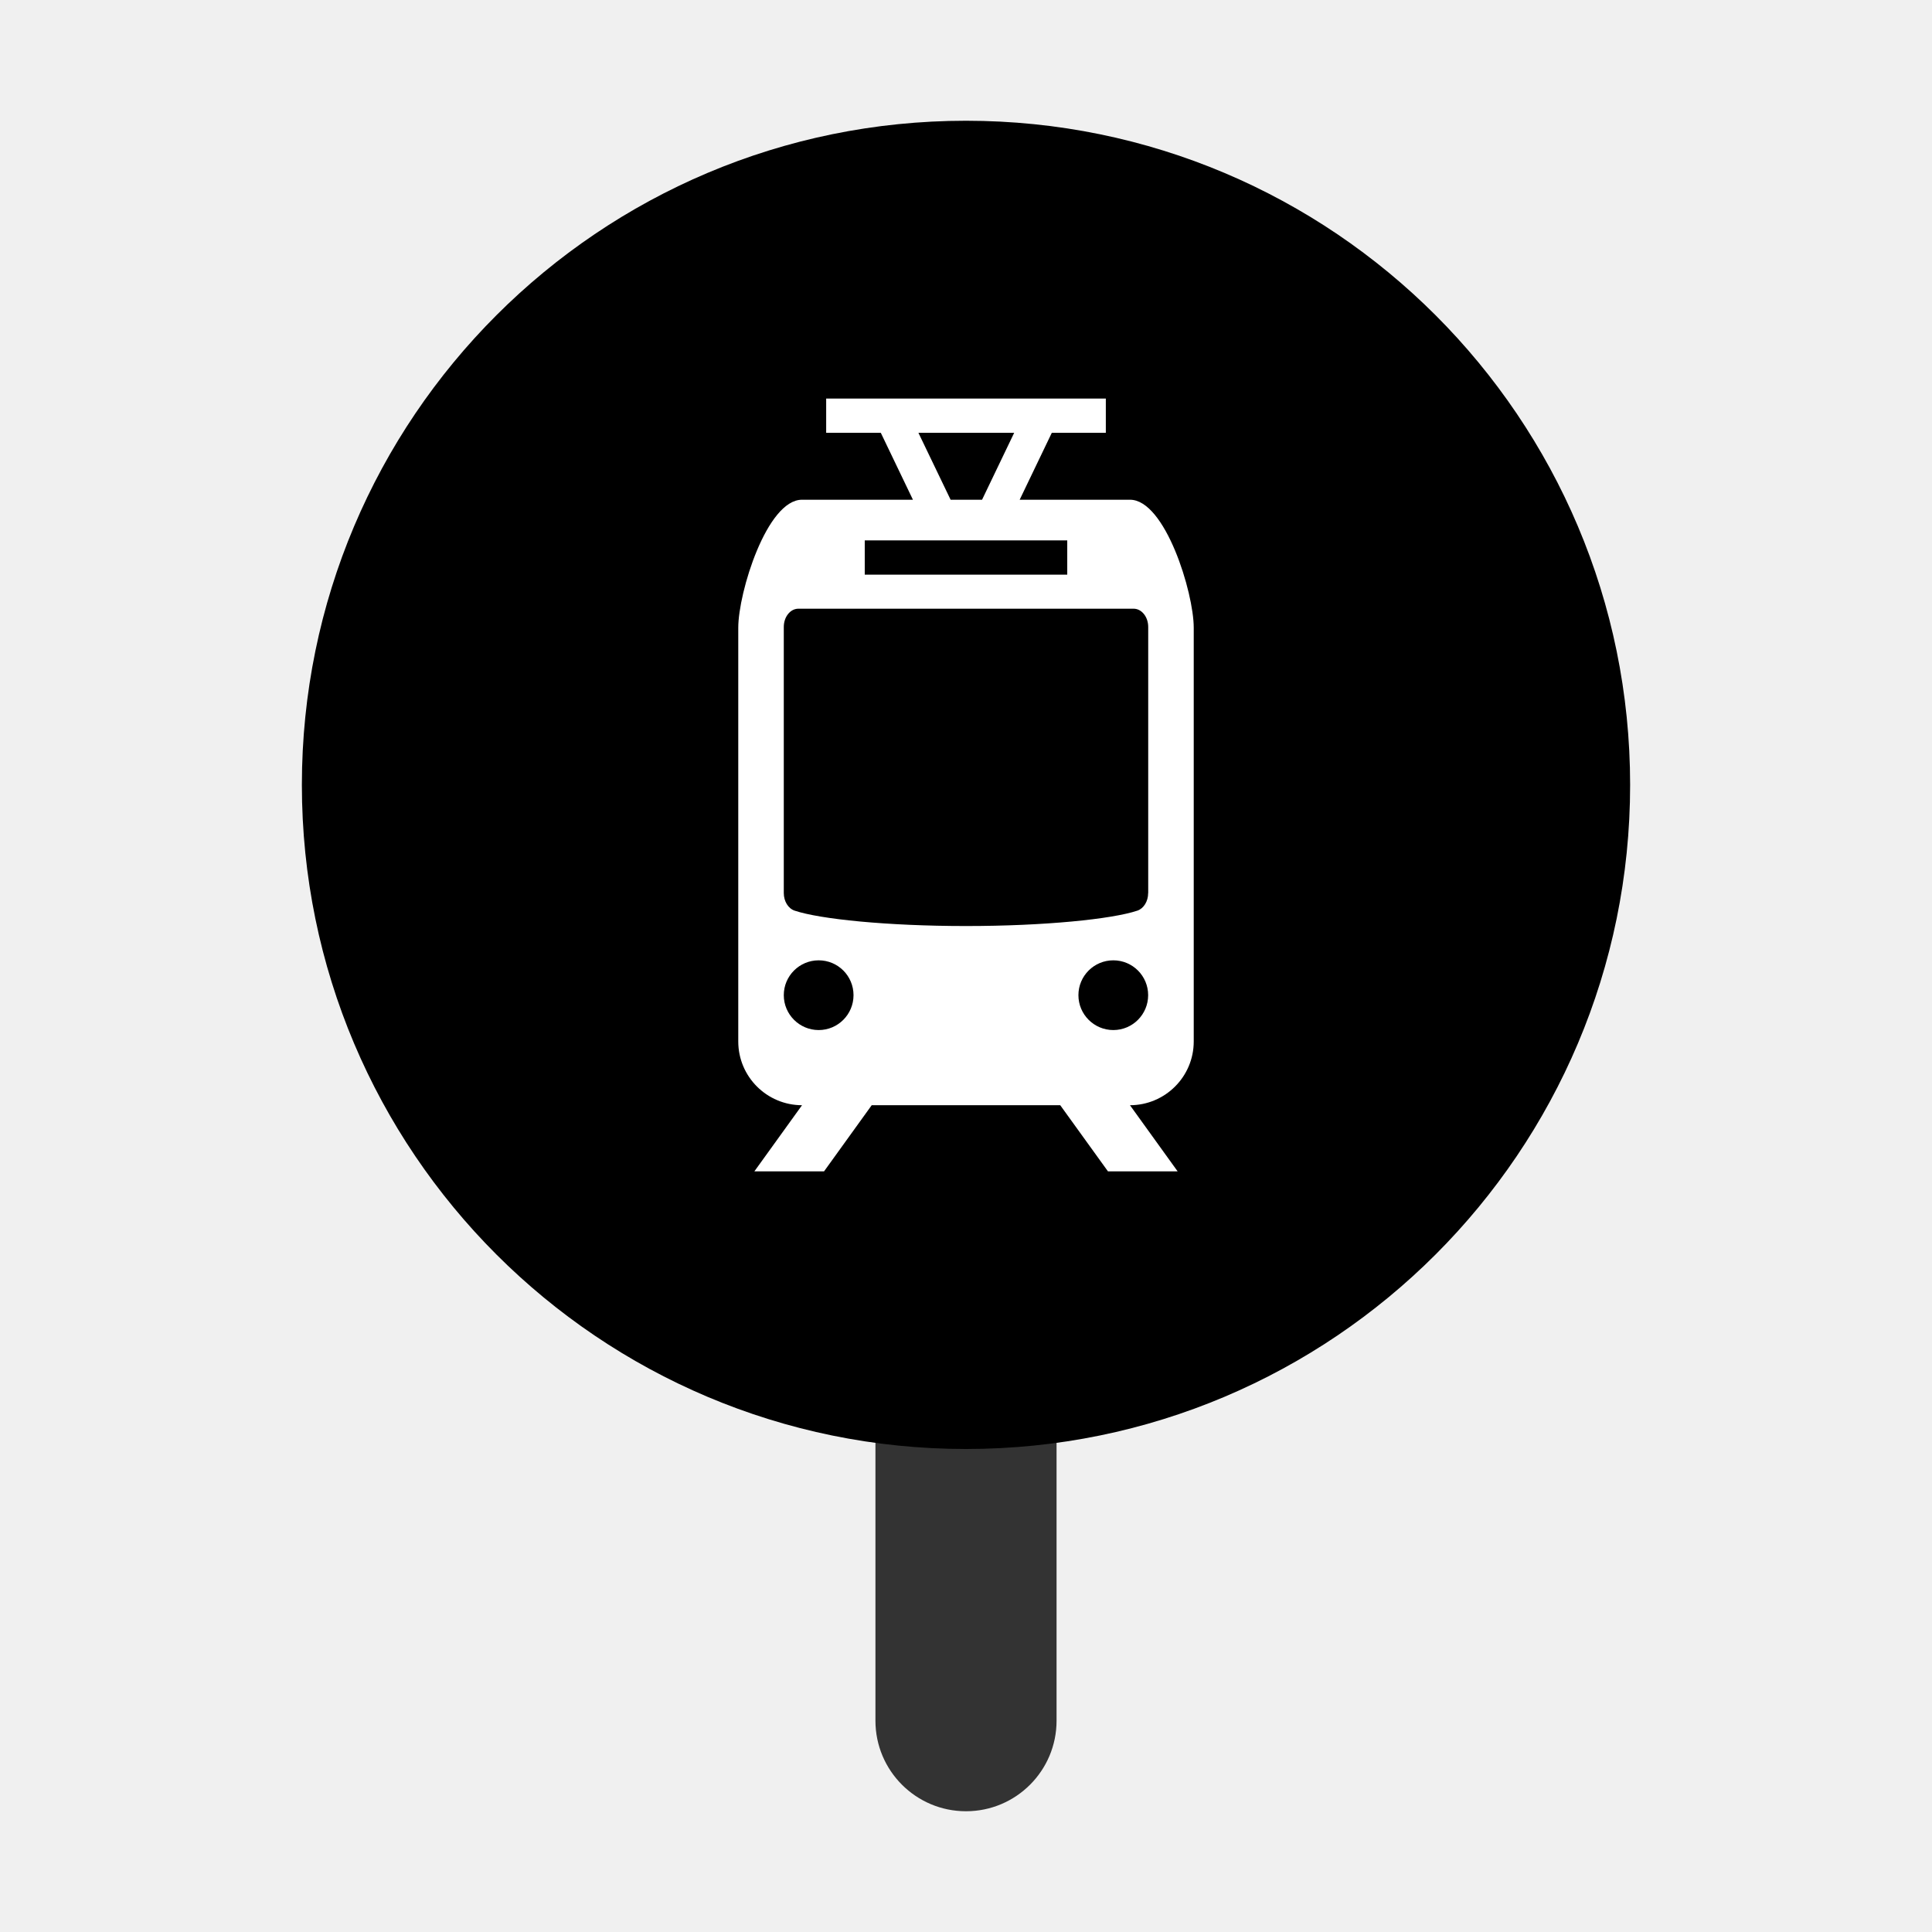
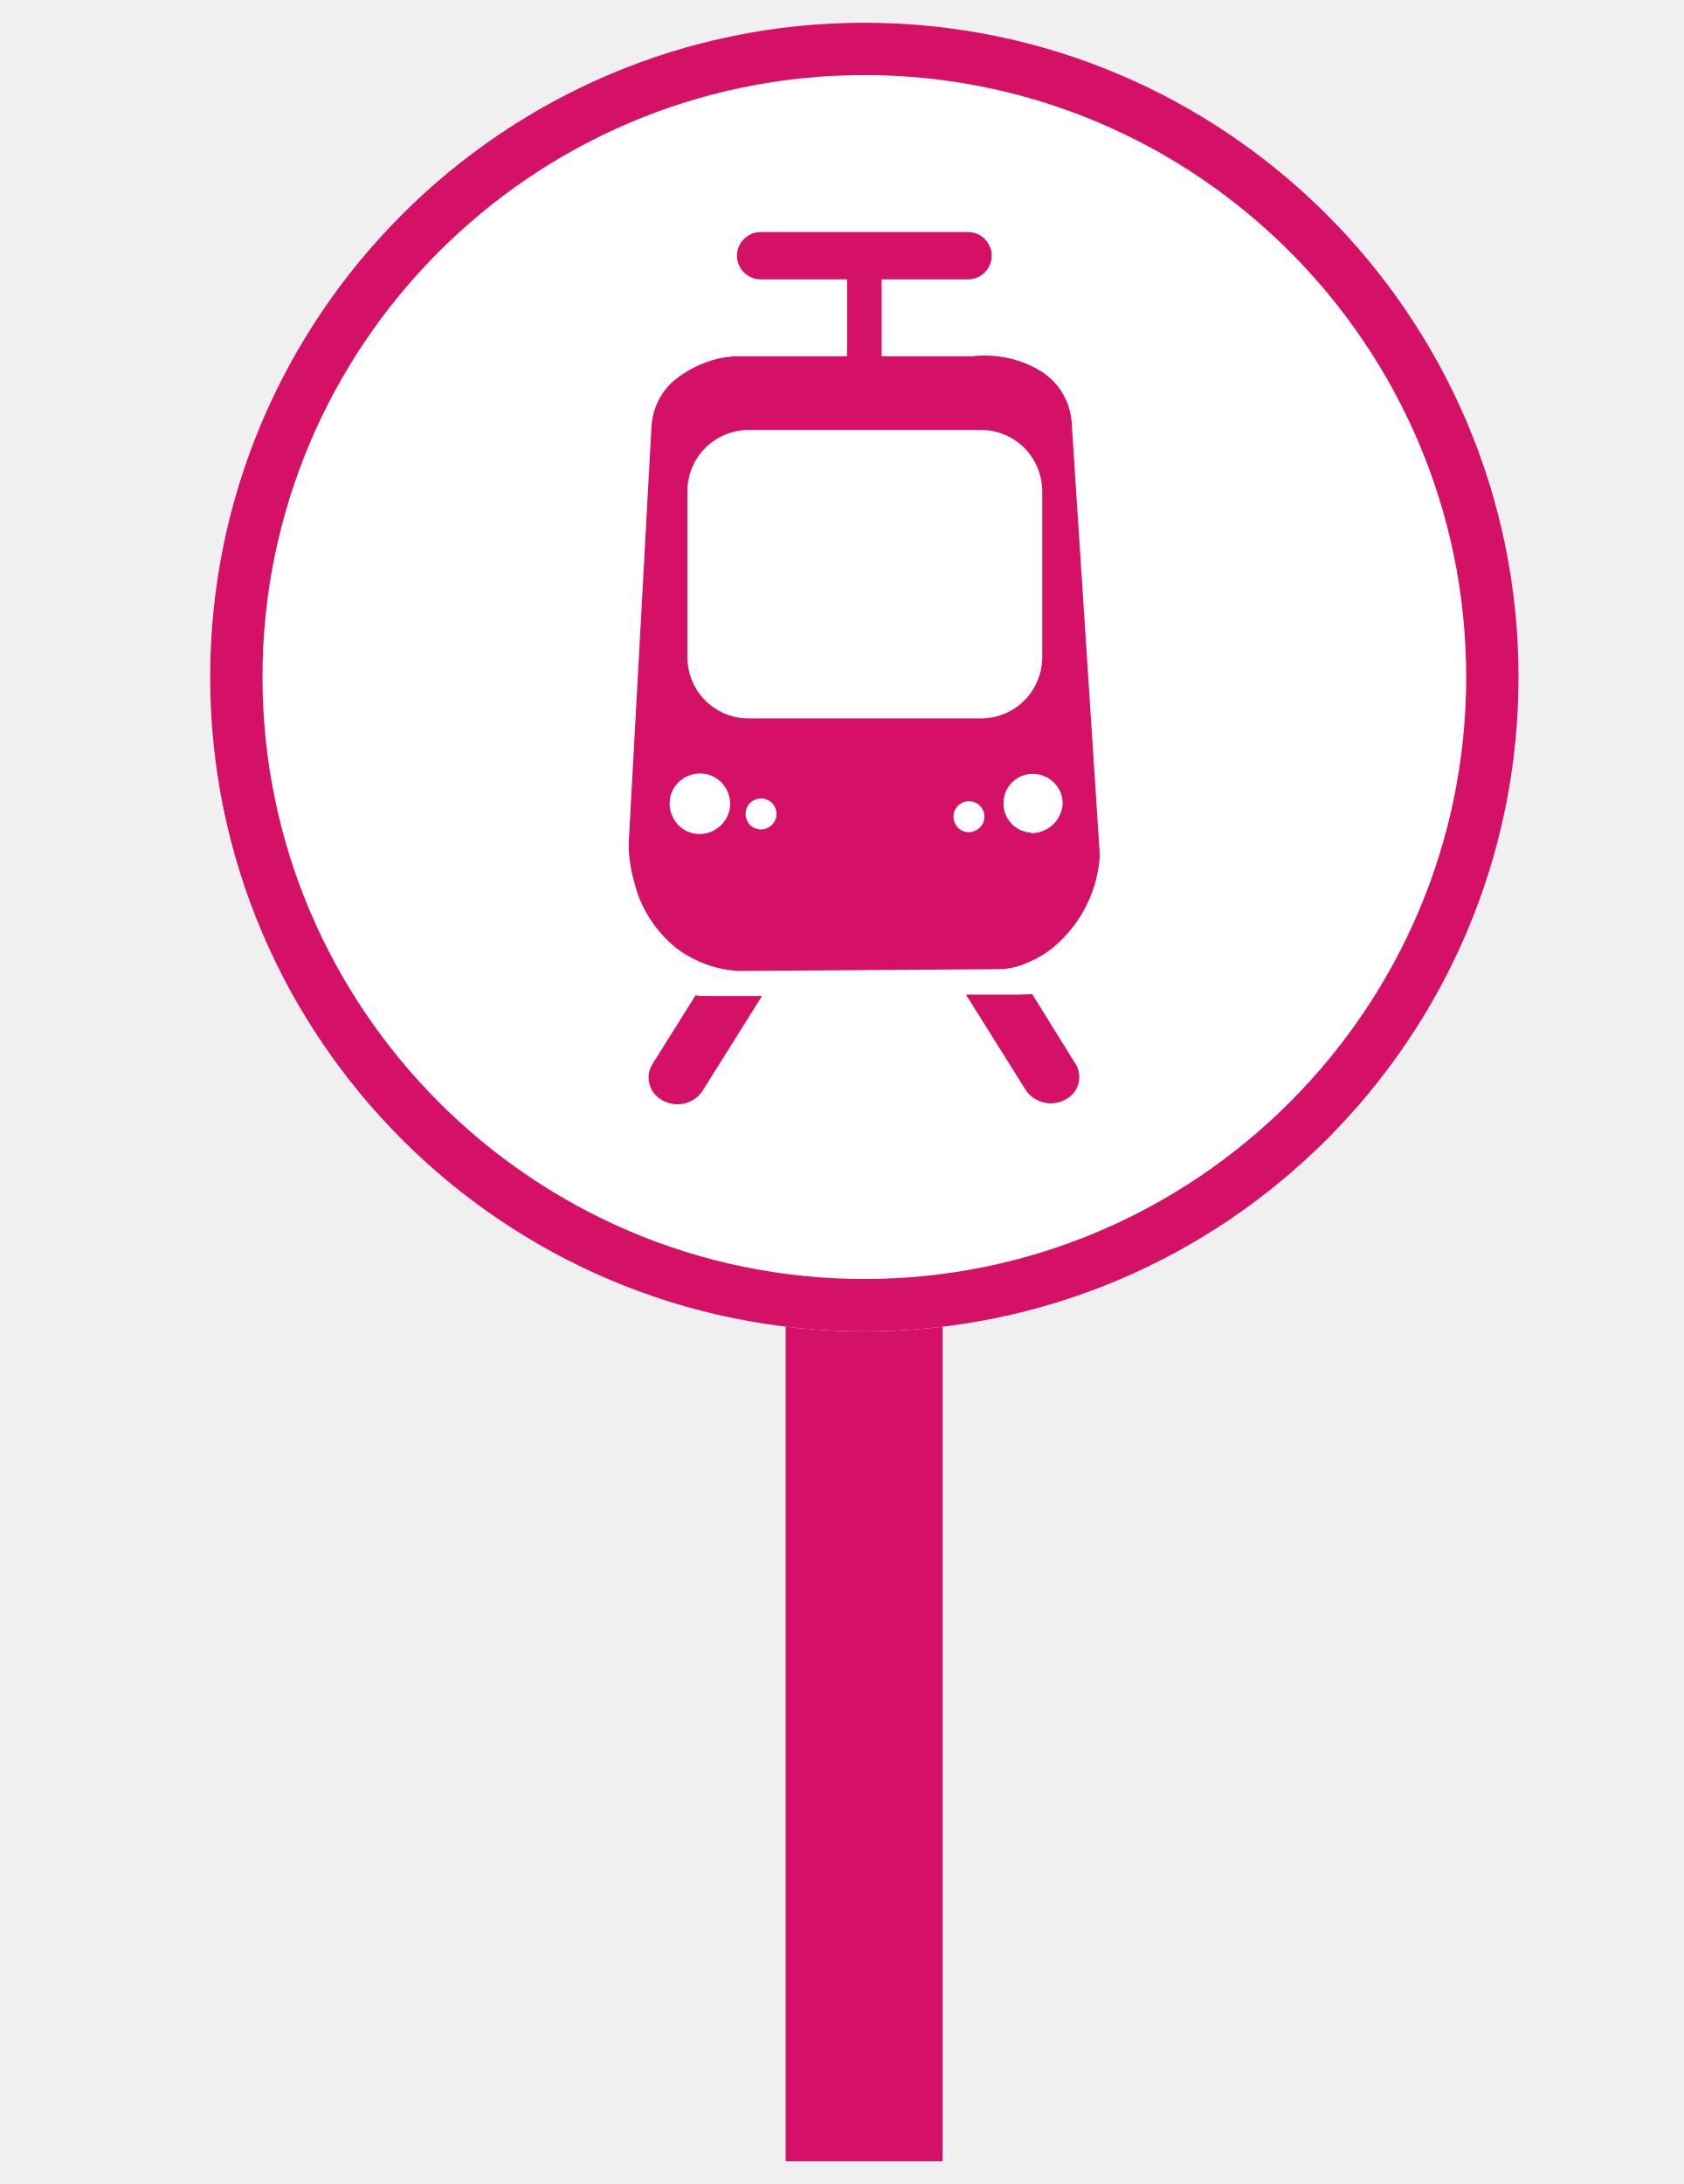
- <svg xmlns="http://www.w3.org/2000/svg" width="24" height="24" viewBox="0 0 32 32">
-   <rect x="14.5" y="22" width="3" height="8" rx="1.5" fill="#333333" />
-   <circle cx="16" cy="13" r="11" />
-   <path d="M22.4 21H9.6C8.716 21 8 20.284 8 19.4V6.6C8 5.716 8.716 5 9.6 5H22.4C23.284 5 24 5.716 24 6.6V19.4C23.999 20.284 23.283 21 22.4 21Z" />
-   <path d="M19.772 17.25V10.397C19.772 9.814 19.299 8.277 18.716 8.277H16.889L17.421 7.169H18.316V6.601H13.684V7.169H14.589L15.121 8.277H13.284C12.701 8.277 12.228 9.814 12.228 10.397V17.25C12.228 17.833 12.701 18.305 13.284 18.306L12.495 19.401H13.649L14.438 18.306H17.561L18.351 19.401H19.505L18.716 18.306C19.299 18.305 19.772 17.833 19.772 17.25ZM15.212 7.169H16.798L16.266 8.277H15.745L15.212 7.169ZM14.323 8.951H17.677V9.518H14.323V8.951ZM12.982 16.483C12.982 16.164 13.241 15.906 13.56 15.906C13.879 15.906 14.137 16.164 14.137 16.483C14.137 16.802 13.879 17.061 13.56 17.061C13.241 17.061 12.982 16.802 12.982 16.483ZM18.44 17.061C18.121 17.061 17.862 16.802 17.862 16.483C17.862 16.164 18.121 15.906 18.44 15.906C18.759 15.906 19.017 16.164 19.017 16.483C19.017 16.802 18.759 17.061 18.44 17.061ZM19.017 14.792C19.017 14.928 18.944 15.047 18.839 15.083C18.418 15.224 17.302 15.338 16 15.338C14.697 15.338 13.581 15.224 13.161 15.083C13.055 15.047 12.982 14.928 12.982 14.792V10.384C12.982 10.217 13.09 10.082 13.224 10.082H18.776C18.909 10.082 19.018 10.217 19.018 10.384V14.792H19.017Z" fill="white" />
+ <svg xmlns="http://www.w3.org/2000/svg" id="a" viewBox="0 0 37 48">
+   <g id="b" transform="translate(-5 0)">
+     <rect x="22.27" y="15.28" width="3.45" height="32.22" style="fill:#d51067;" />
+     <g id="c">
+       <circle cx="24" cy="14.88" r="14.38" style="fill:#fff;" />
+       <path d="m24,29.26c-7.93,0-14.38-6.45-14.38-14.38S16.07.5,24,.5s14.38,6.45,14.38,14.38-6.45,14.38-14.38,14.38Zm0-27.61c-7.3,0-13.23,5.94-13.23,13.23s5.94,13.23,13.23,13.23,13.23-5.94,13.23-13.23S31.3,1.65,24,1.65Z" style="fill:#d51067;" />
+     </g>
+     <g id="d">
+       <path id="e" d="m20.3,21.86l-.96,1.53c-.16.26-.08.6.18.77.02,0,.03.02.05.03.1.05.21.08.32.08.22,0,.43-.11.55-.29l1.31-2.09h-1.12c-.11,0-.21,0-.32-.01" style="fill:#d51067;" />
+       <path id="f" d="m26.24,21.87l1.31,2.09c.12.18.33.29.55.29.11,0,.22-.03.31-.08.28-.13.39-.47.26-.74,0-.02-.02-.04-.03-.05l-.95-1.53c-.1,0-.21.01-.32.01h-1.13Z" style="fill:#d51067;" />
+       <rect id="g" x="23.62" y="6.06" width=".76" height="1.92" style="fill:#d51067;" />
+       <path id="h" d="m28.56,9.31c-.03-.48-.28-.91-.69-1.16-.45-.27-.98-.38-1.5-.32h-5.24c-.11.01-.23.03-.34.05-.36.09-.69.25-.98.49h0c-.3.26-.47.63-.49,1.02-.17,3.05-.33,6.1-.5,9.15,0,.28.04.56.12.84.14.58.47,1.09.93,1.46.4.3.87.47,1.36.5l5.74-.04c.16,0,.31-.03.46-.08.22-.08.42-.18.61-.31.6-.45,1-1.12,1.11-1.86.02-.12.03-.24.02-.35l-.61-9.37Zm-8.2,9.02c-.37-.01-.65-.32-.64-.69.01-.37.32-.65.69-.64.36.01.64.31.64.67,0,.37-.32.67-.69.66Zm-.25-3.88v-3.65c0-.75.6-1.35,1.35-1.35h5.1c.75,0,1.35.6,1.35,1.35h0v3.64c0,.75-.6,1.35-1.35,1.35h-5.1c-.75,0-1.35-.6-1.35-1.35h0Zm1.6,3.78c-.19-.01-.33-.17-.32-.36.01-.19.17-.33.36-.32.18.01.32.16.32.34,0,.19-.16.34-.35.34,0,0,0,0,0,0h0Zm4.57.06c-.19-.01-.33-.17-.32-.36.01-.19.17-.33.36-.32.18.01.32.16.32.34,0,.19-.16.34-.35.34,0,0,0,0,0,0h0Zm1.37.01c-.36-.03-.62-.34-.59-.7.03-.36.34-.62.7-.59.34.03.6.31.6.65-.02.37-.33.66-.7.65h0Z" style="fill:#d51067;" />
+       <path id="i" d="m21.72,5.1h4.56c.28,0,.52.23.52.52h0c0,.28-.23.52-.52.52h-4.56c-.28,0-.52-.23-.52-.52h0c0-.28.23-.52.52-.52Z" style="fill:#d51067;" />
+     </g>
+   </g>
</svg>
